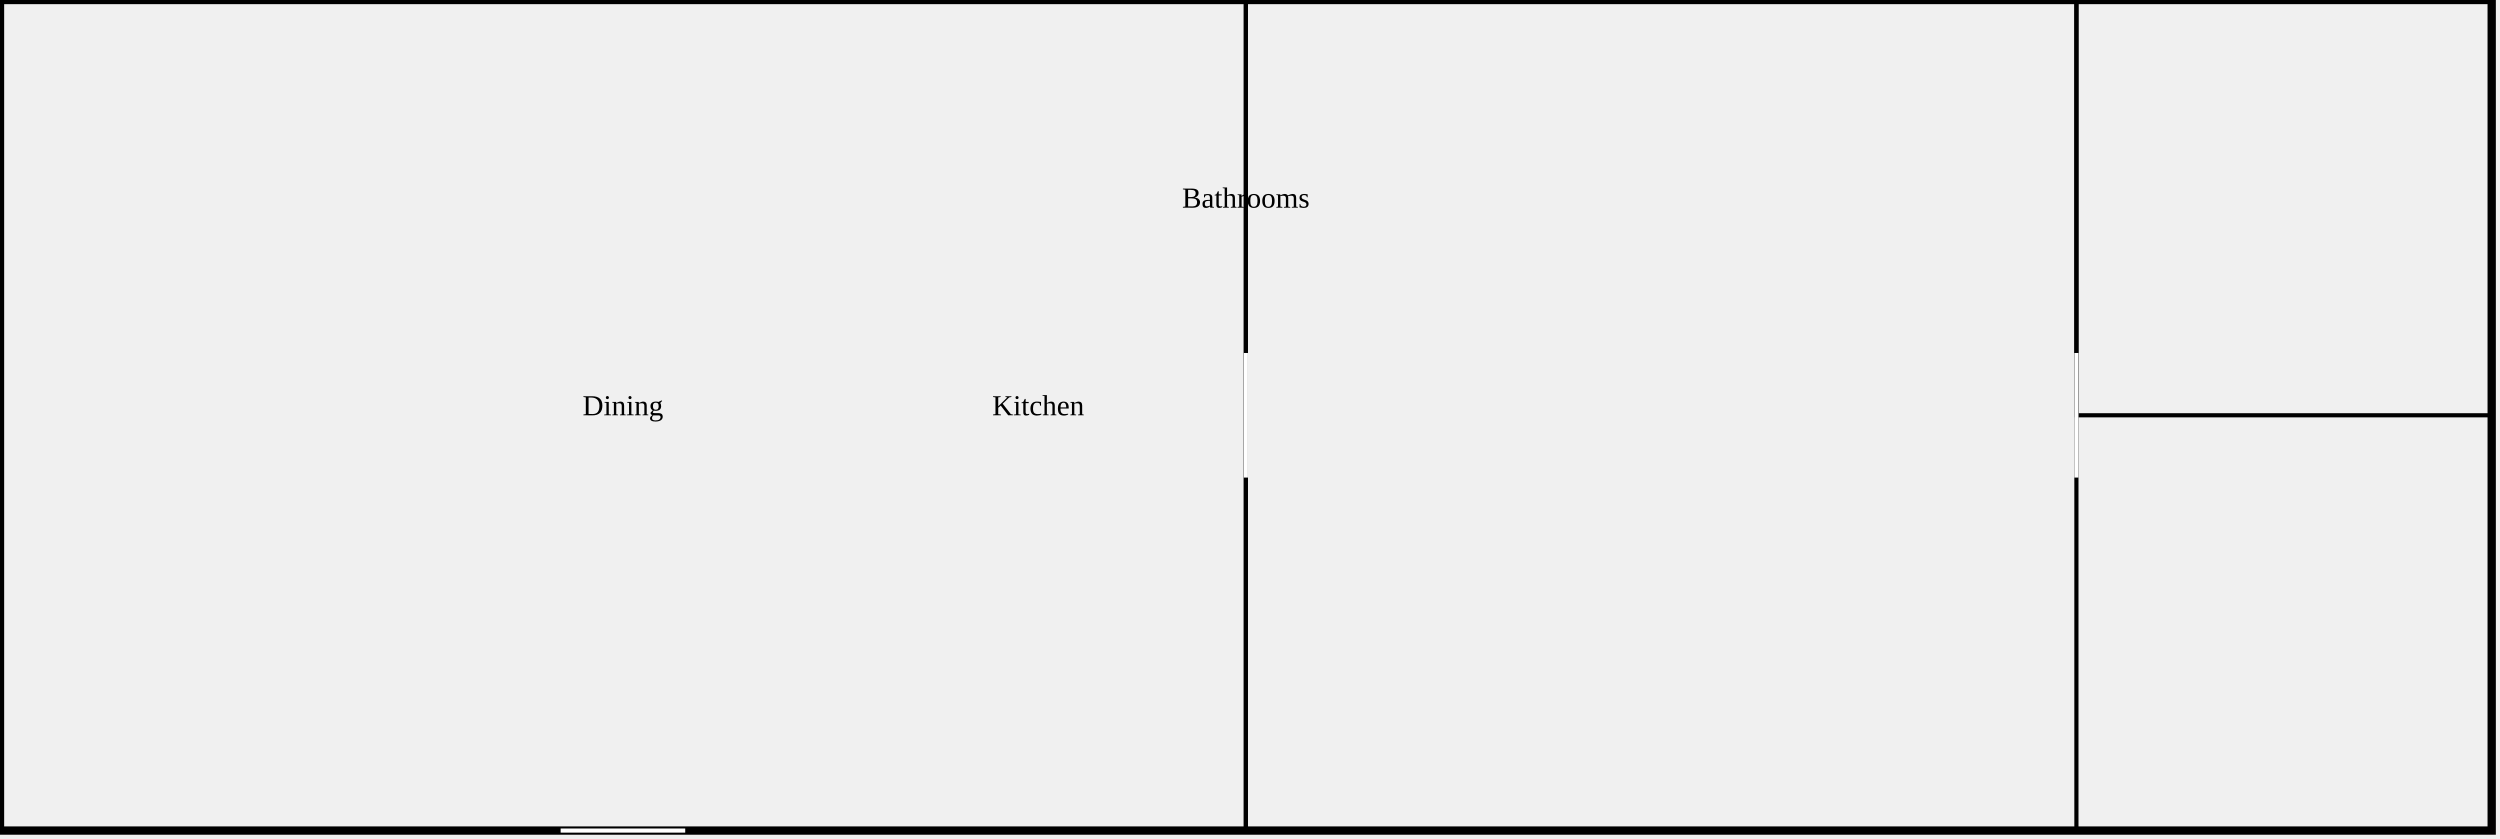
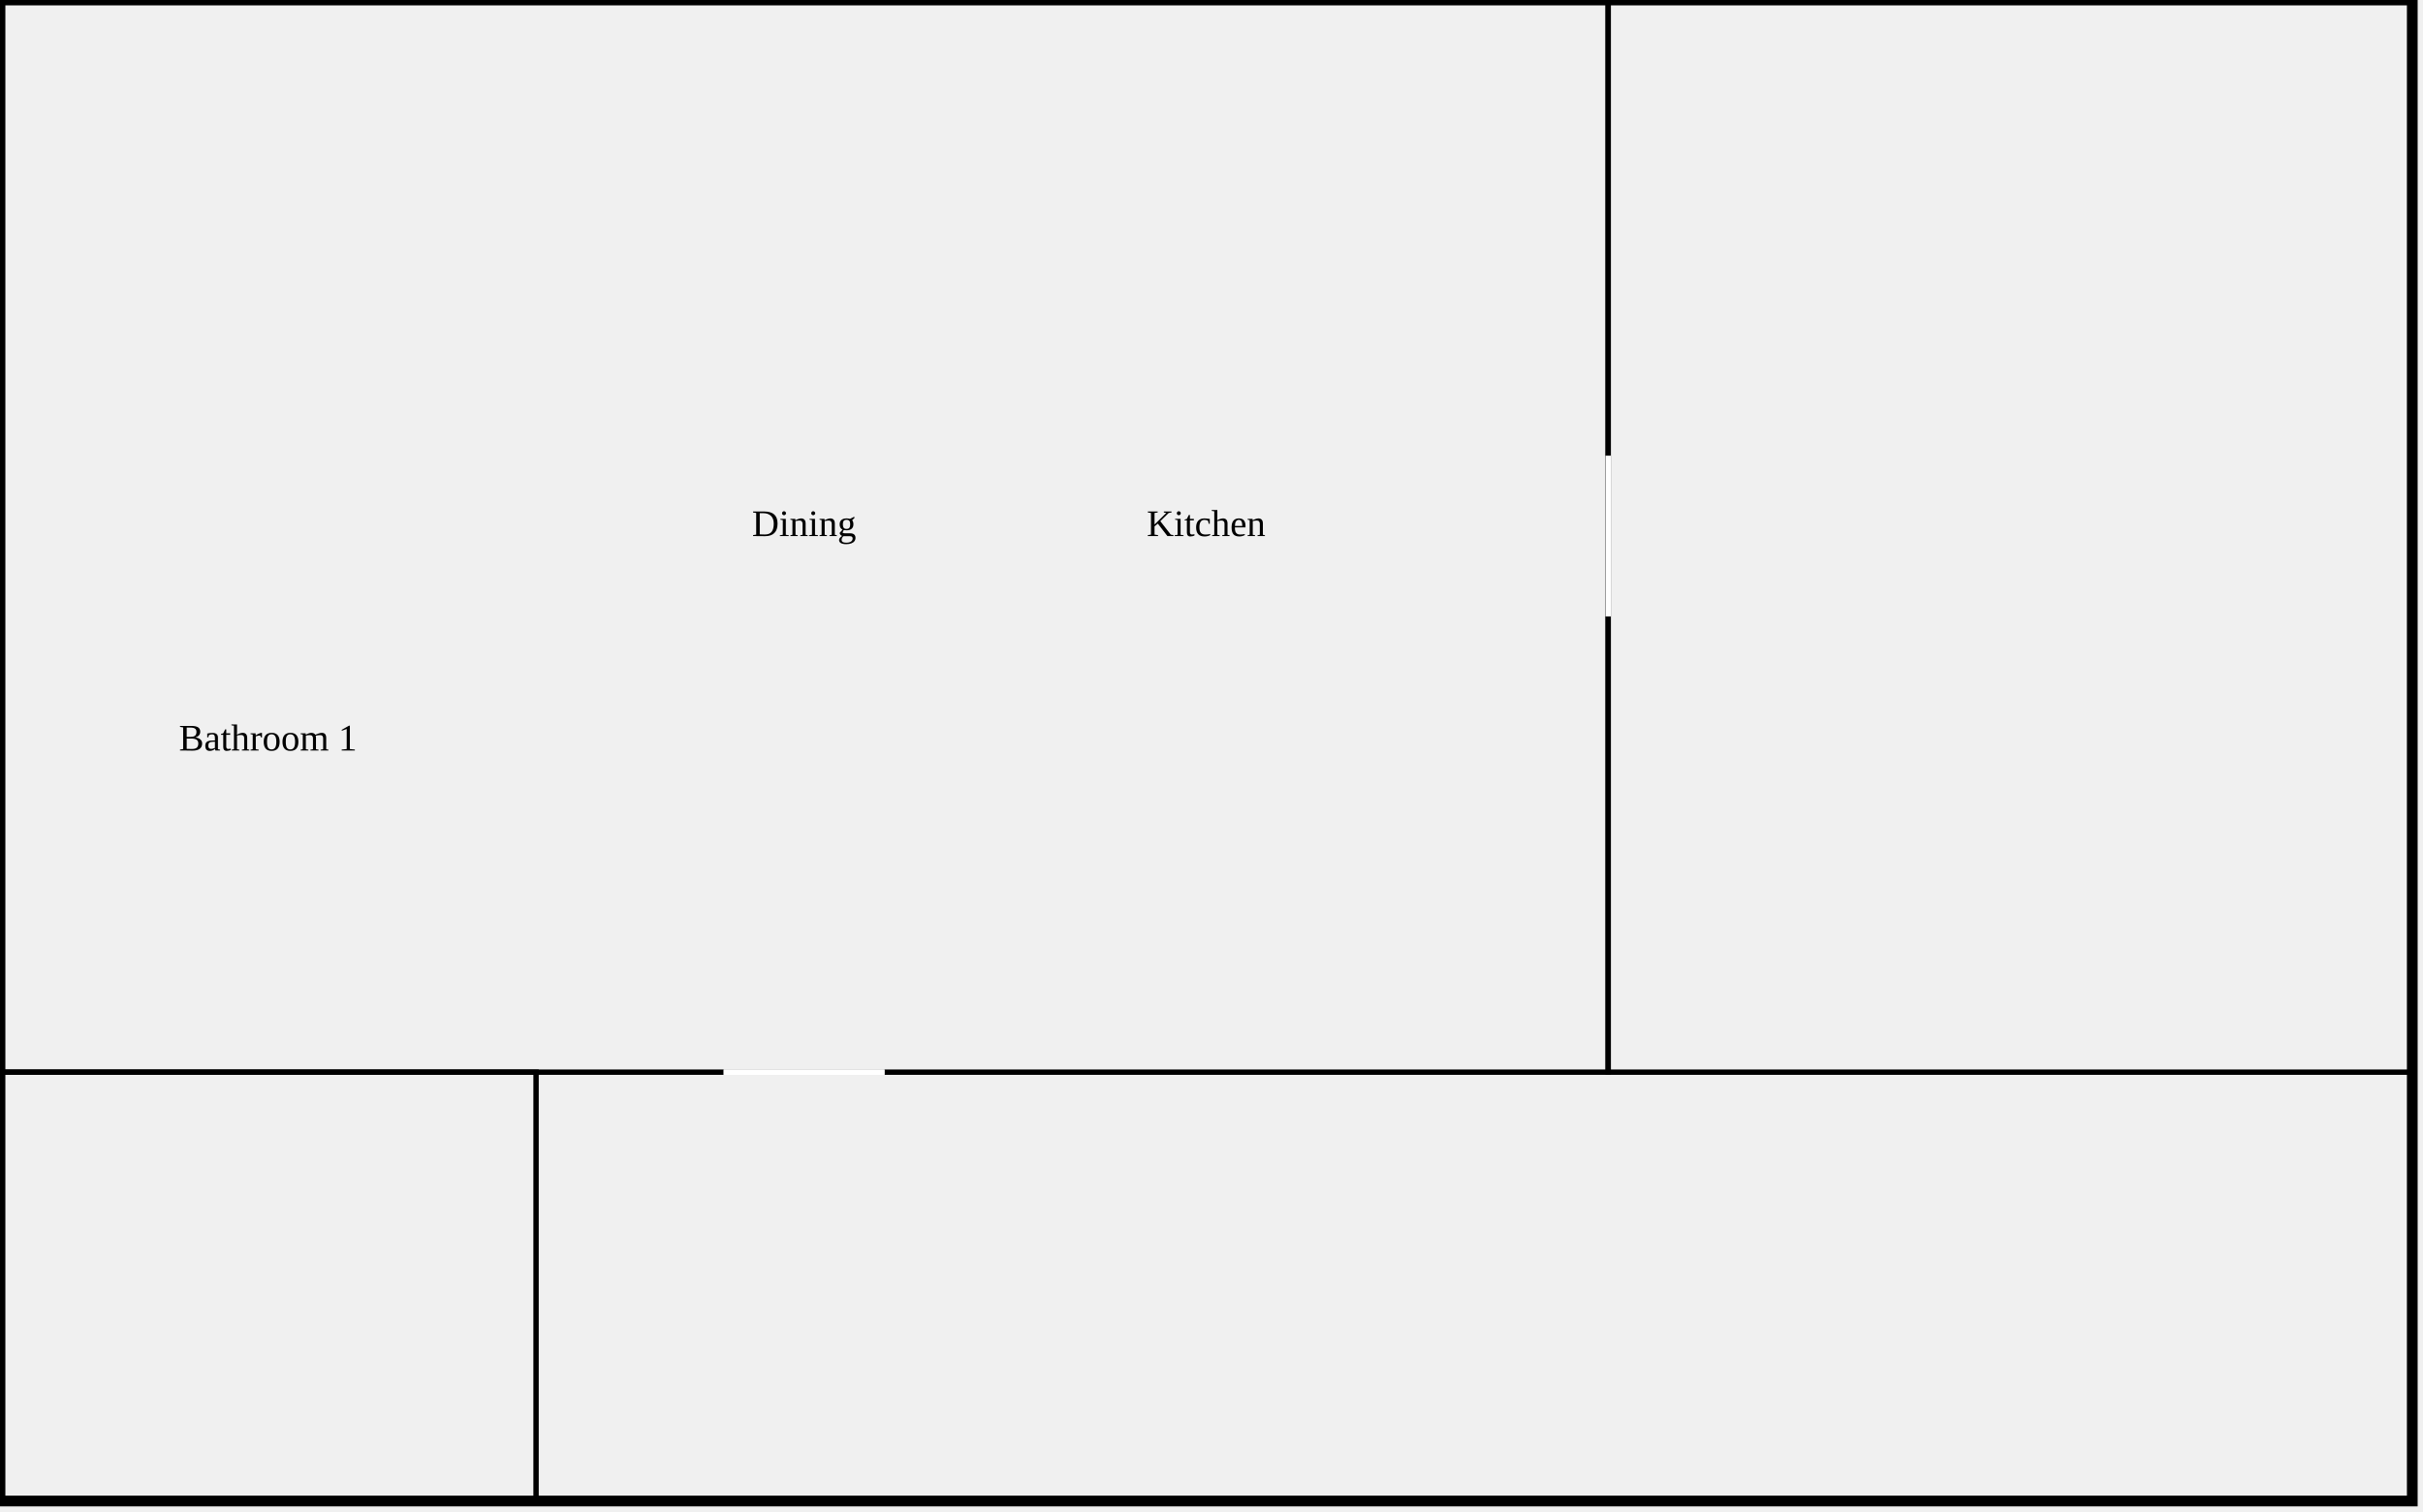
<svg xmlns="http://www.w3.org/2000/svg" baseProfile="full" height="100%" version="1.1" width="100%">
  <defs />
-   <rect fill="none" height="400" stroke="black" stroke-width="4" width="1200" x="0" y="0" />
+   <rect fill="none" height="560" stroke="black" stroke-width="4" width="900" x="0" y="0" />
  <rect fill="none" height="400" stroke="black" stroke-width="2" width="600" x="0" y="0" />
  <text alignment-baseline="middle" font-size="14" text-anchor="middle" x="300.0" y="200.0">Dining</text>
-   <rect fill="none" height="400" stroke="black" stroke-width="2" width="400" x="600" y="0" />
-   <text alignment-baseline="middle" font-size="14" text-anchor="middle" x="500.0" y="200.0">Kitchen</text>
-   <rect fill="none" height="200" stroke="black" stroke-width="2" width="200" x="1000" y="0" />
-   <text alignment-baseline="middle" font-size="14" text-anchor="middle" x="600.0" y="100.0">Bathrooms</text>
+   <rect fill="none" height="400" stroke="black" stroke-width="2" width="300" x="600" y="0" />
+   <text alignment-baseline="middle" font-size="14" text-anchor="middle" x="450.0" y="200.0">Kitchen</text>
+   <rect fill="none" height="160" stroke="black" stroke-width="2" width="200" x="0" y="400" />
+   <text alignment-baseline="middle" font-size="14" text-anchor="middle" x="100.0" y="280.0">Bathroom 1</text>
  <rect fill="white" height="60" width="2" x="599" y="170.0" />
-   <rect fill="white" height="60" width="2" x="999" y="170.0" />
+   <rect fill="white" height="2" width="60" x="270.0" y="399" />
  <rect fill="white" height="2" width="60" x="270.0" y="399" />
</svg>
